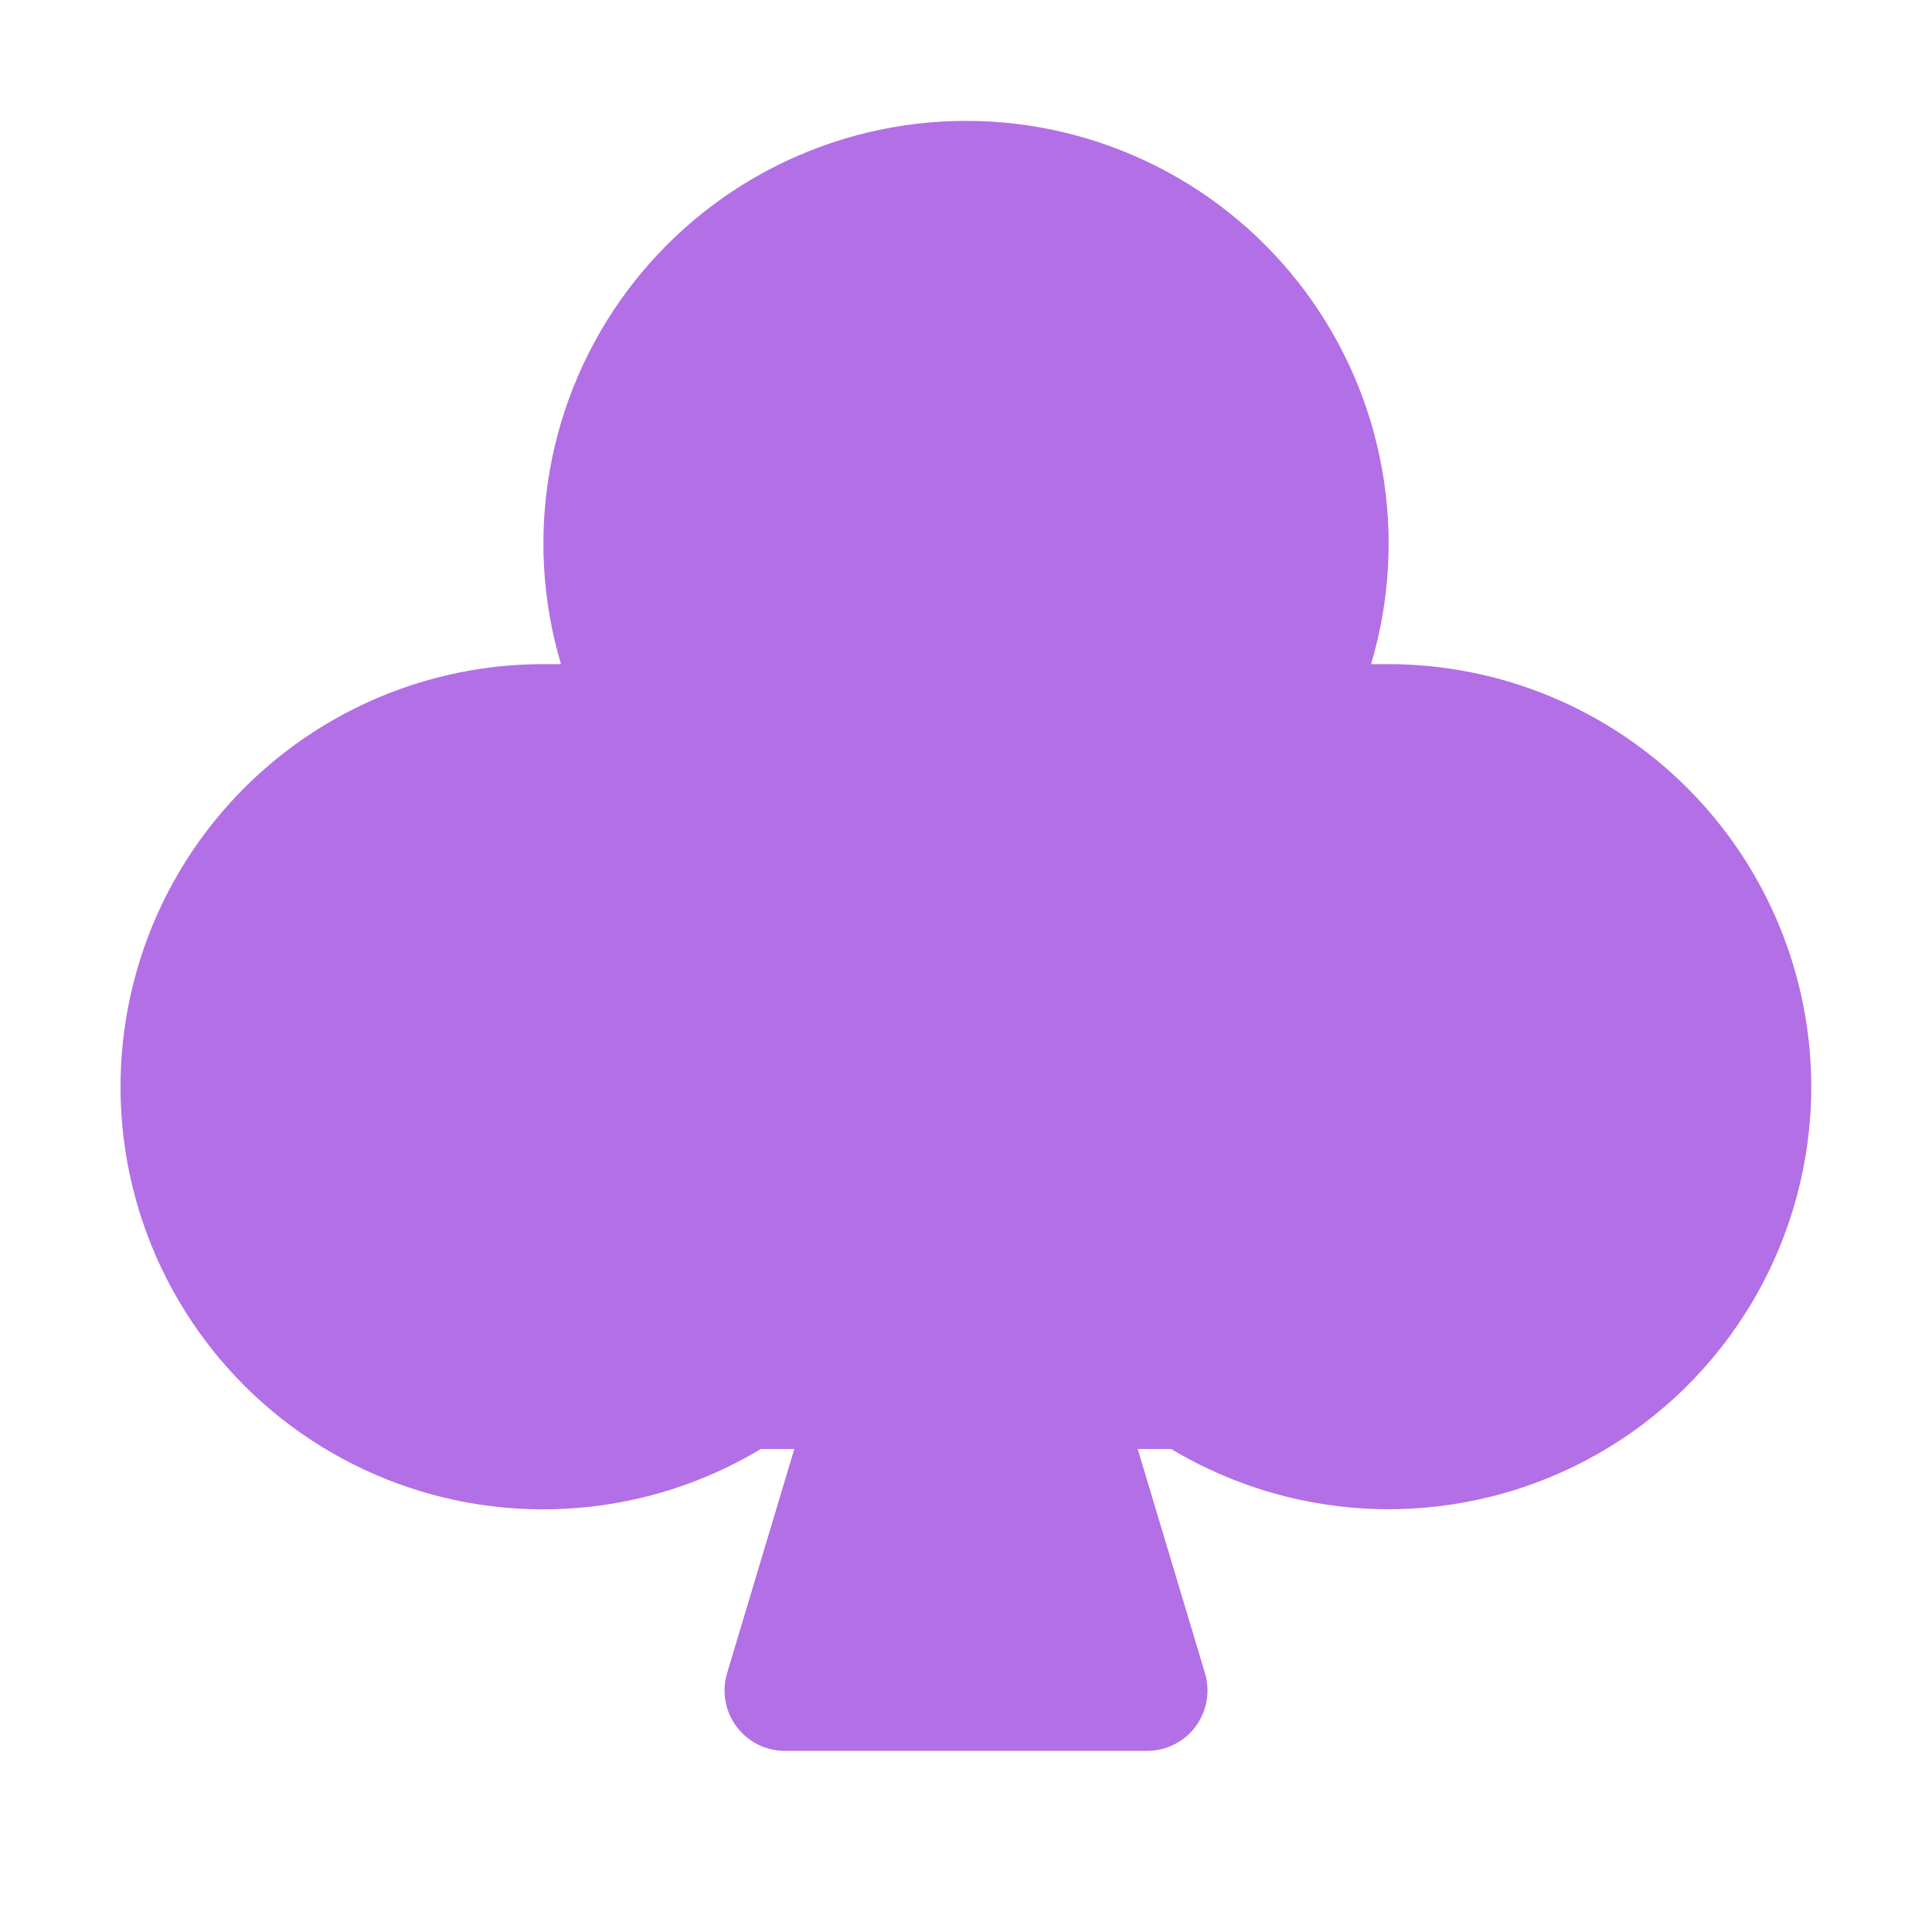
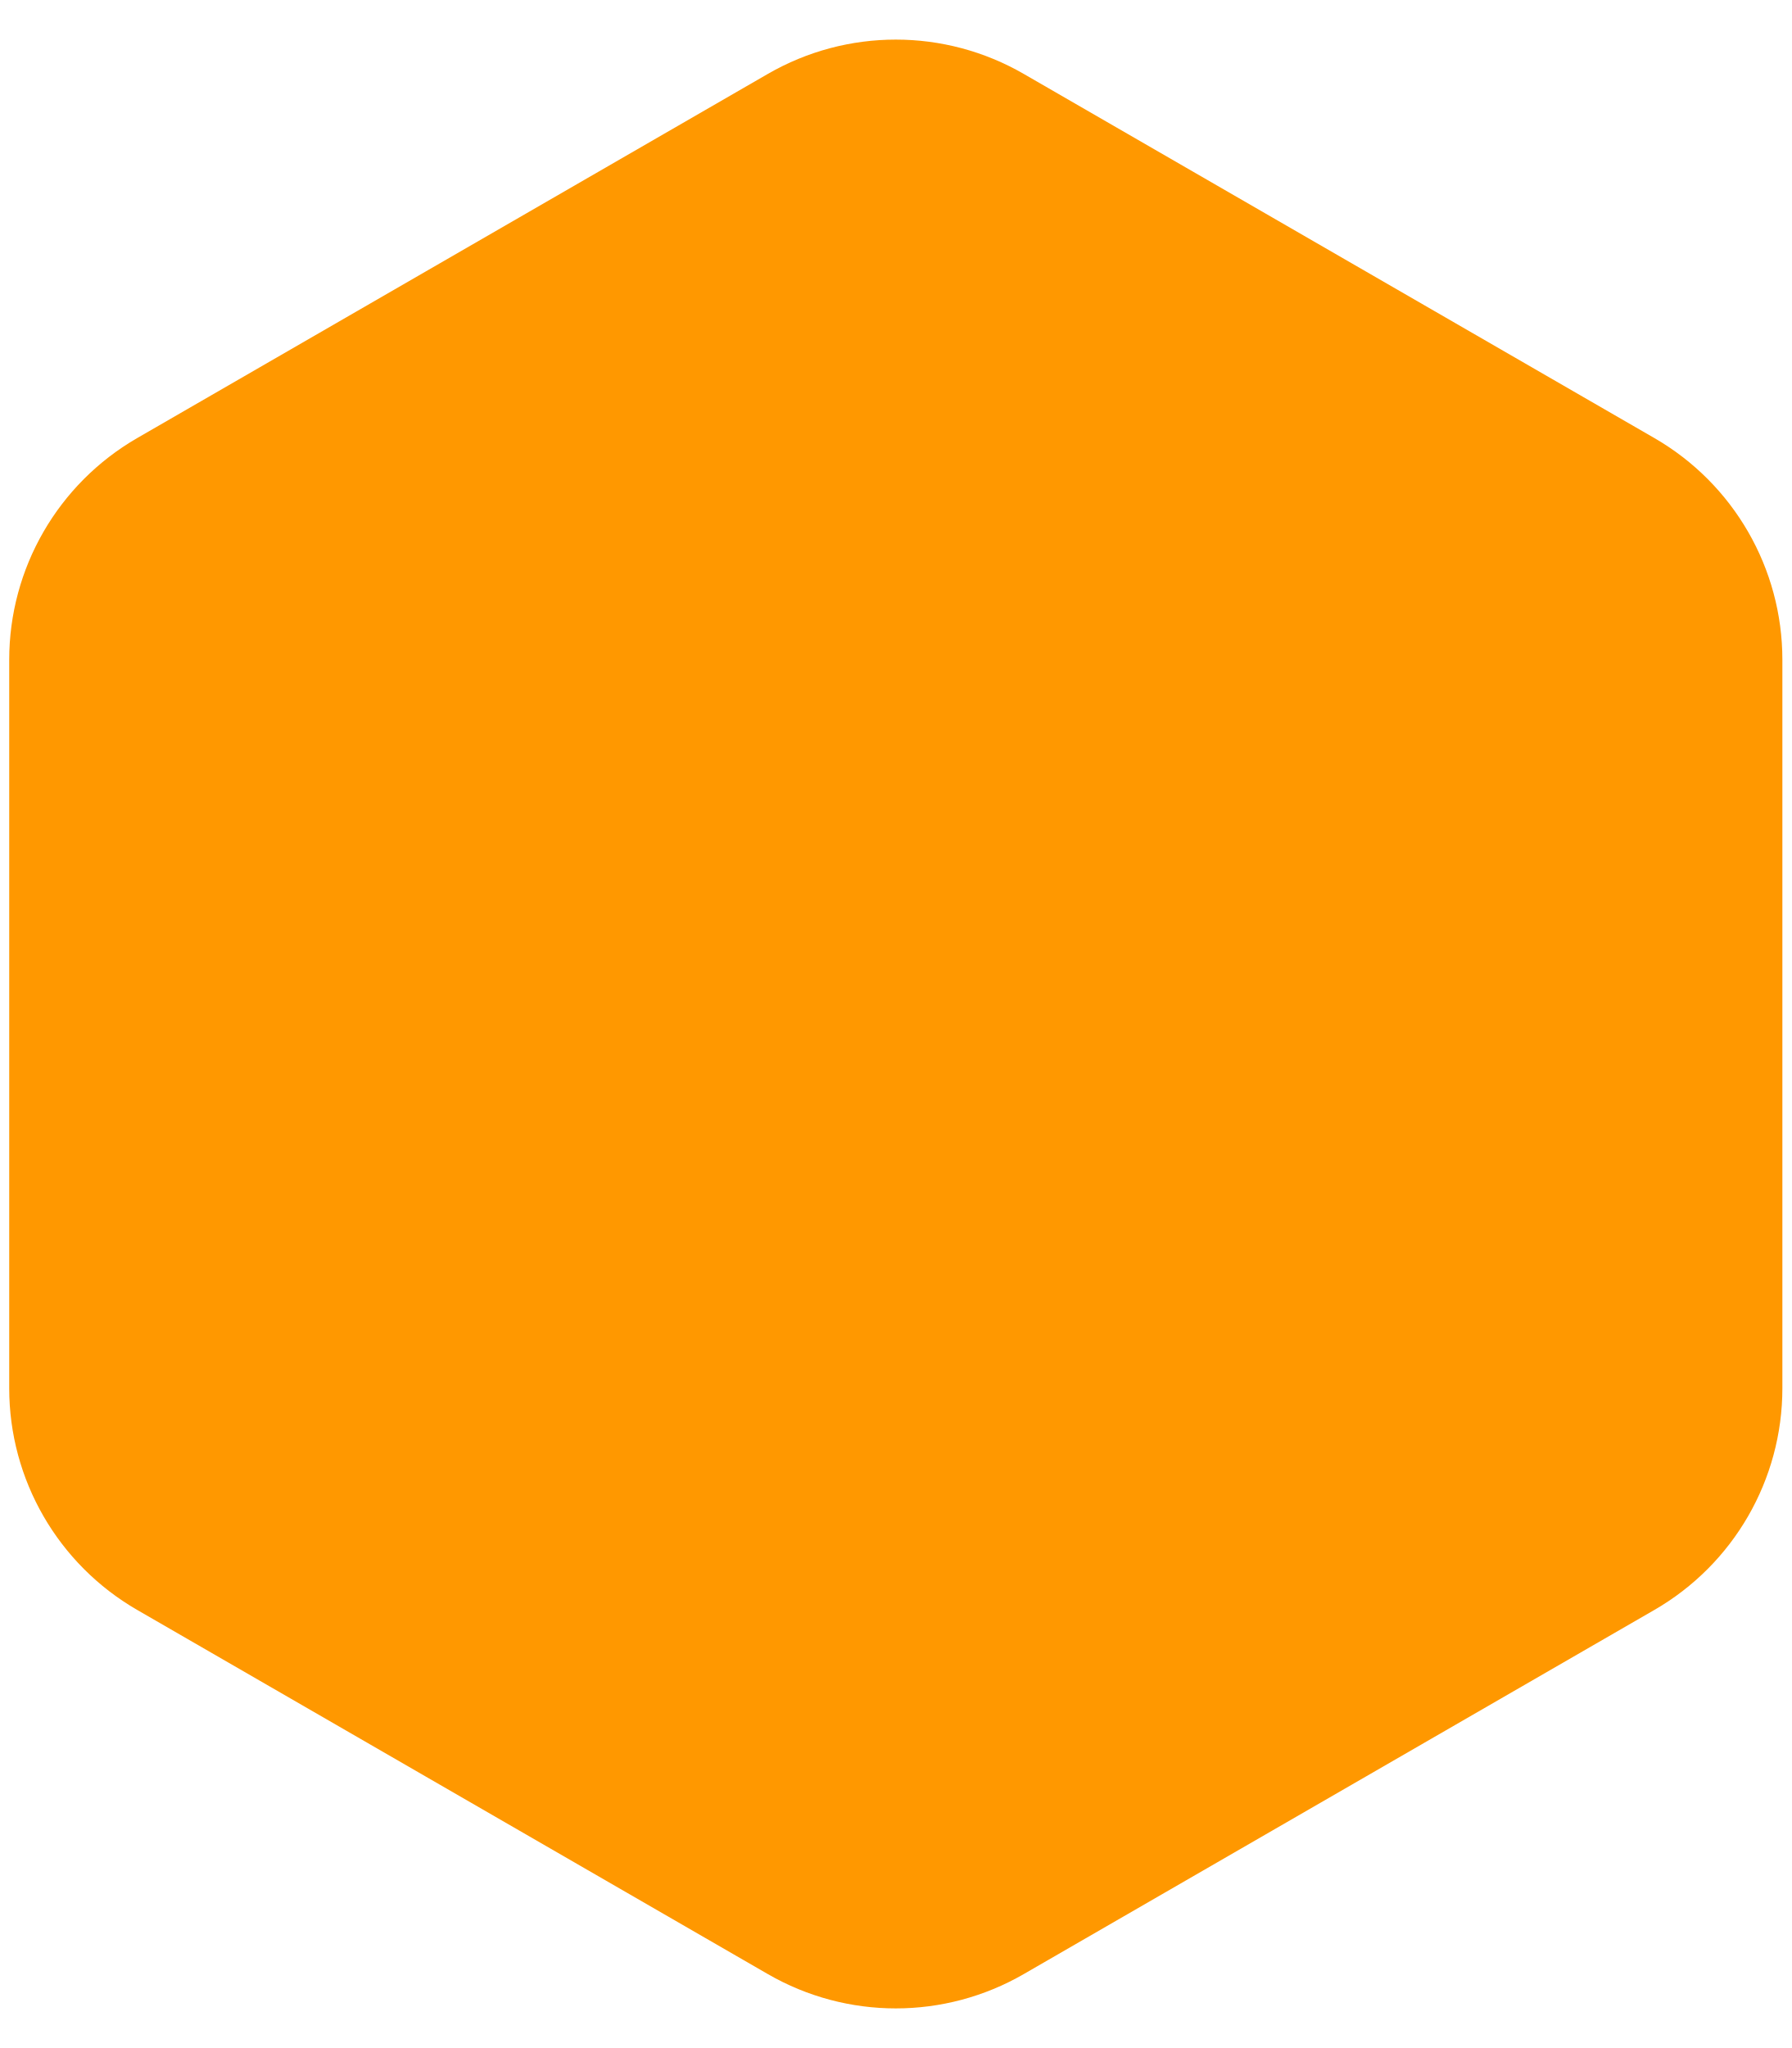
- <svg xmlns="http://www.w3.org/2000/svg" width="64" height="64" viewBox="0 0 64 64" fill="none">
-   <path d="M60.001 36C60 38.477 59.342 40.909 58.094 43.049C56.846 45.189 55.052 46.959 52.897 48.179C50.741 49.399 48.3 50.025 45.823 49.994C43.346 49.962 40.922 49.274 38.798 48H37.688L39.916 55.425C40.005 55.724 40.024 56.039 39.97 56.346C39.916 56.653 39.791 56.943 39.605 57.194C39.419 57.444 39.177 57.647 38.898 57.787C38.62 57.927 38.312 58 38.001 58H26.001C25.689 58 25.382 57.927 25.103 57.787C24.825 57.647 24.582 57.444 24.396 57.194C24.21 56.943 24.085 56.653 24.032 56.346C23.978 56.039 23.996 55.724 24.086 55.425L26.313 48H25.203C23.354 49.112 21.272 49.781 19.121 49.954C16.97 50.128 14.807 49.803 12.803 49.003C10.798 48.203 9.006 46.95 7.566 45.343C6.126 43.736 5.076 41.817 4.5 39.737C3.924 37.658 3.837 35.473 4.245 33.354C4.653 31.234 5.545 29.238 6.852 27.521C8.159 25.804 9.845 24.412 11.779 23.454C13.713 22.496 15.843 21.999 18.001 22C18.196 22 18.388 22 18.583 22C17.961 19.911 17.835 17.705 18.216 15.558C18.597 13.411 19.474 11.383 20.777 9.636C22.08 7.888 23.773 6.468 25.722 5.491C27.671 4.513 29.821 4.004 32.001 4.004C34.181 4.004 36.331 4.513 38.28 5.491C40.228 6.468 41.922 7.888 43.225 9.636C44.528 11.383 45.405 13.411 45.785 15.558C46.166 17.705 46.041 19.911 45.418 22C45.611 22 45.806 22 46.001 22C49.713 22.004 53.271 23.48 55.896 26.105C58.52 28.73 59.997 32.288 60.001 36Z" fill="#B26FE6" />
+ <svg xmlns="http://www.w3.org/2000/svg" width="28" height="32" viewBox="0 0 28 32" fill="none">
+   <path d="M12 1.155C13.238 0.44 14.762 0.44 16 1.155L25.856 6.845C27.094 7.56 27.856 8.88 27.856 10.309V21.691C27.856 23.12 27.094 24.44 25.856 25.155L16 30.845C14.762 31.56 13.238 31.56 12 30.845L2.144 25.155C0.906 24.44 0.144 23.12 0.144 21.691V10.309C0.144 8.88 0.906 7.56 2.144 6.845L12 1.155Z" fill="#FF9800" />
</svg>
